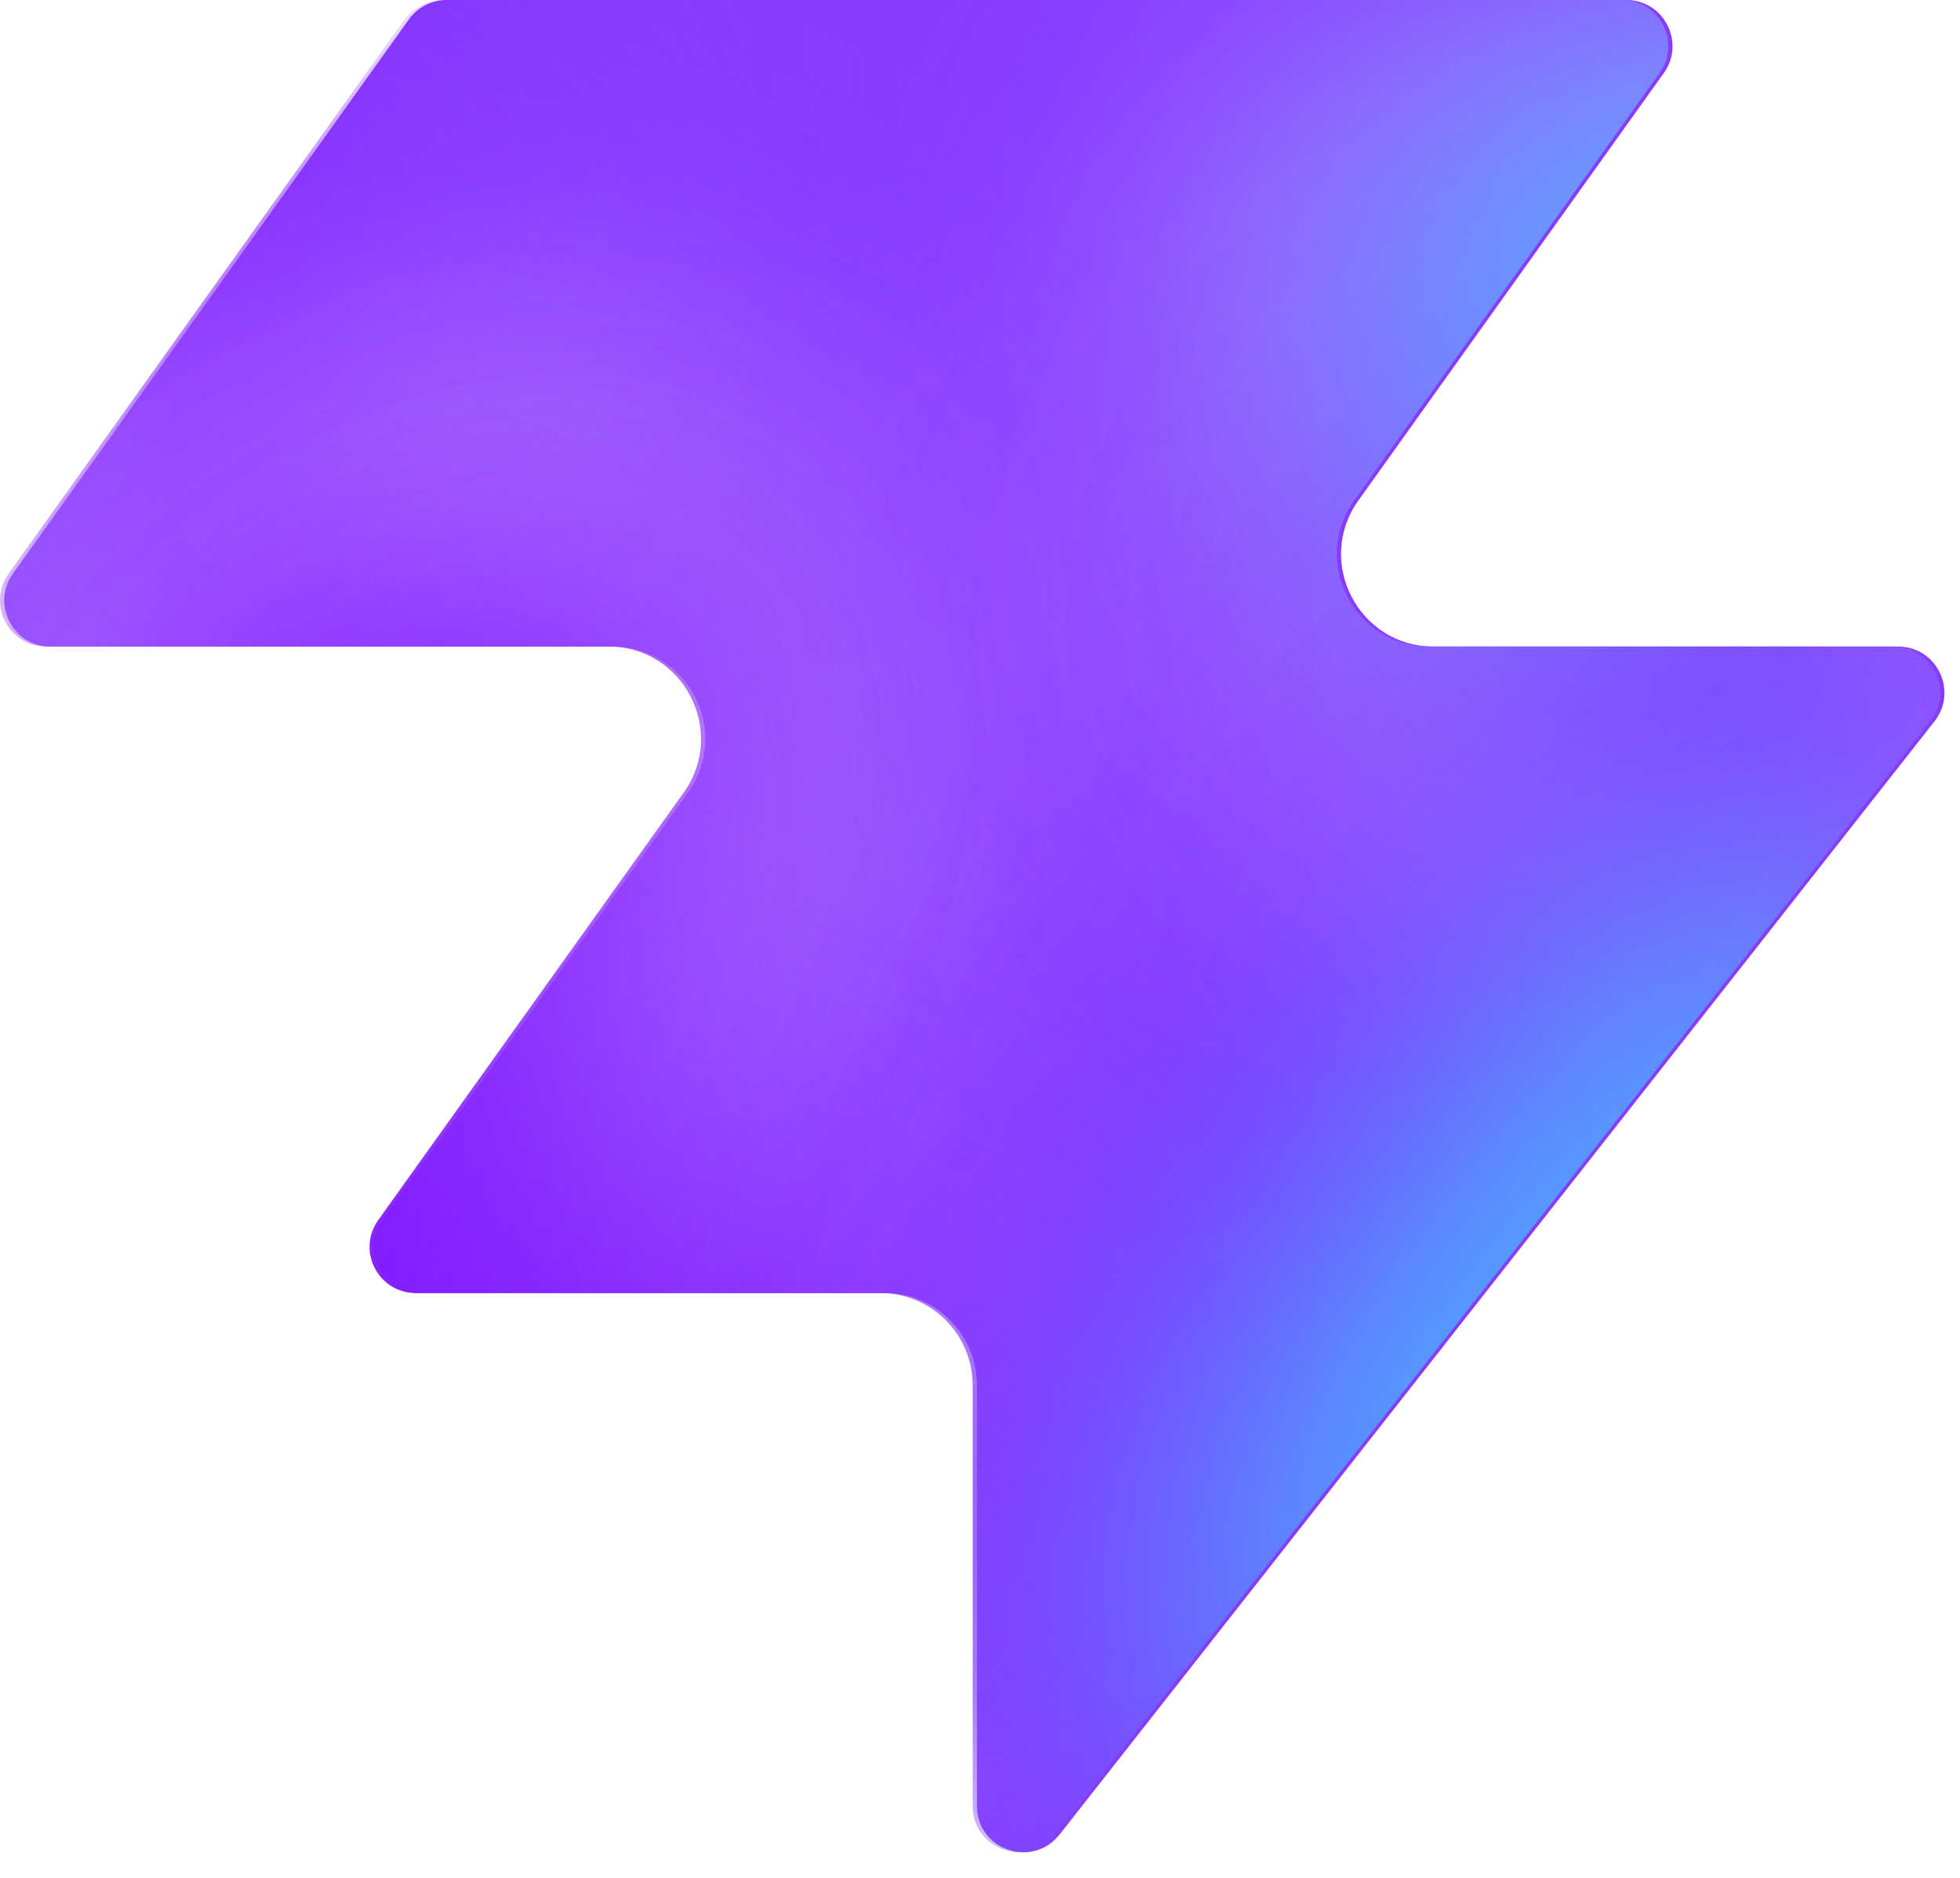
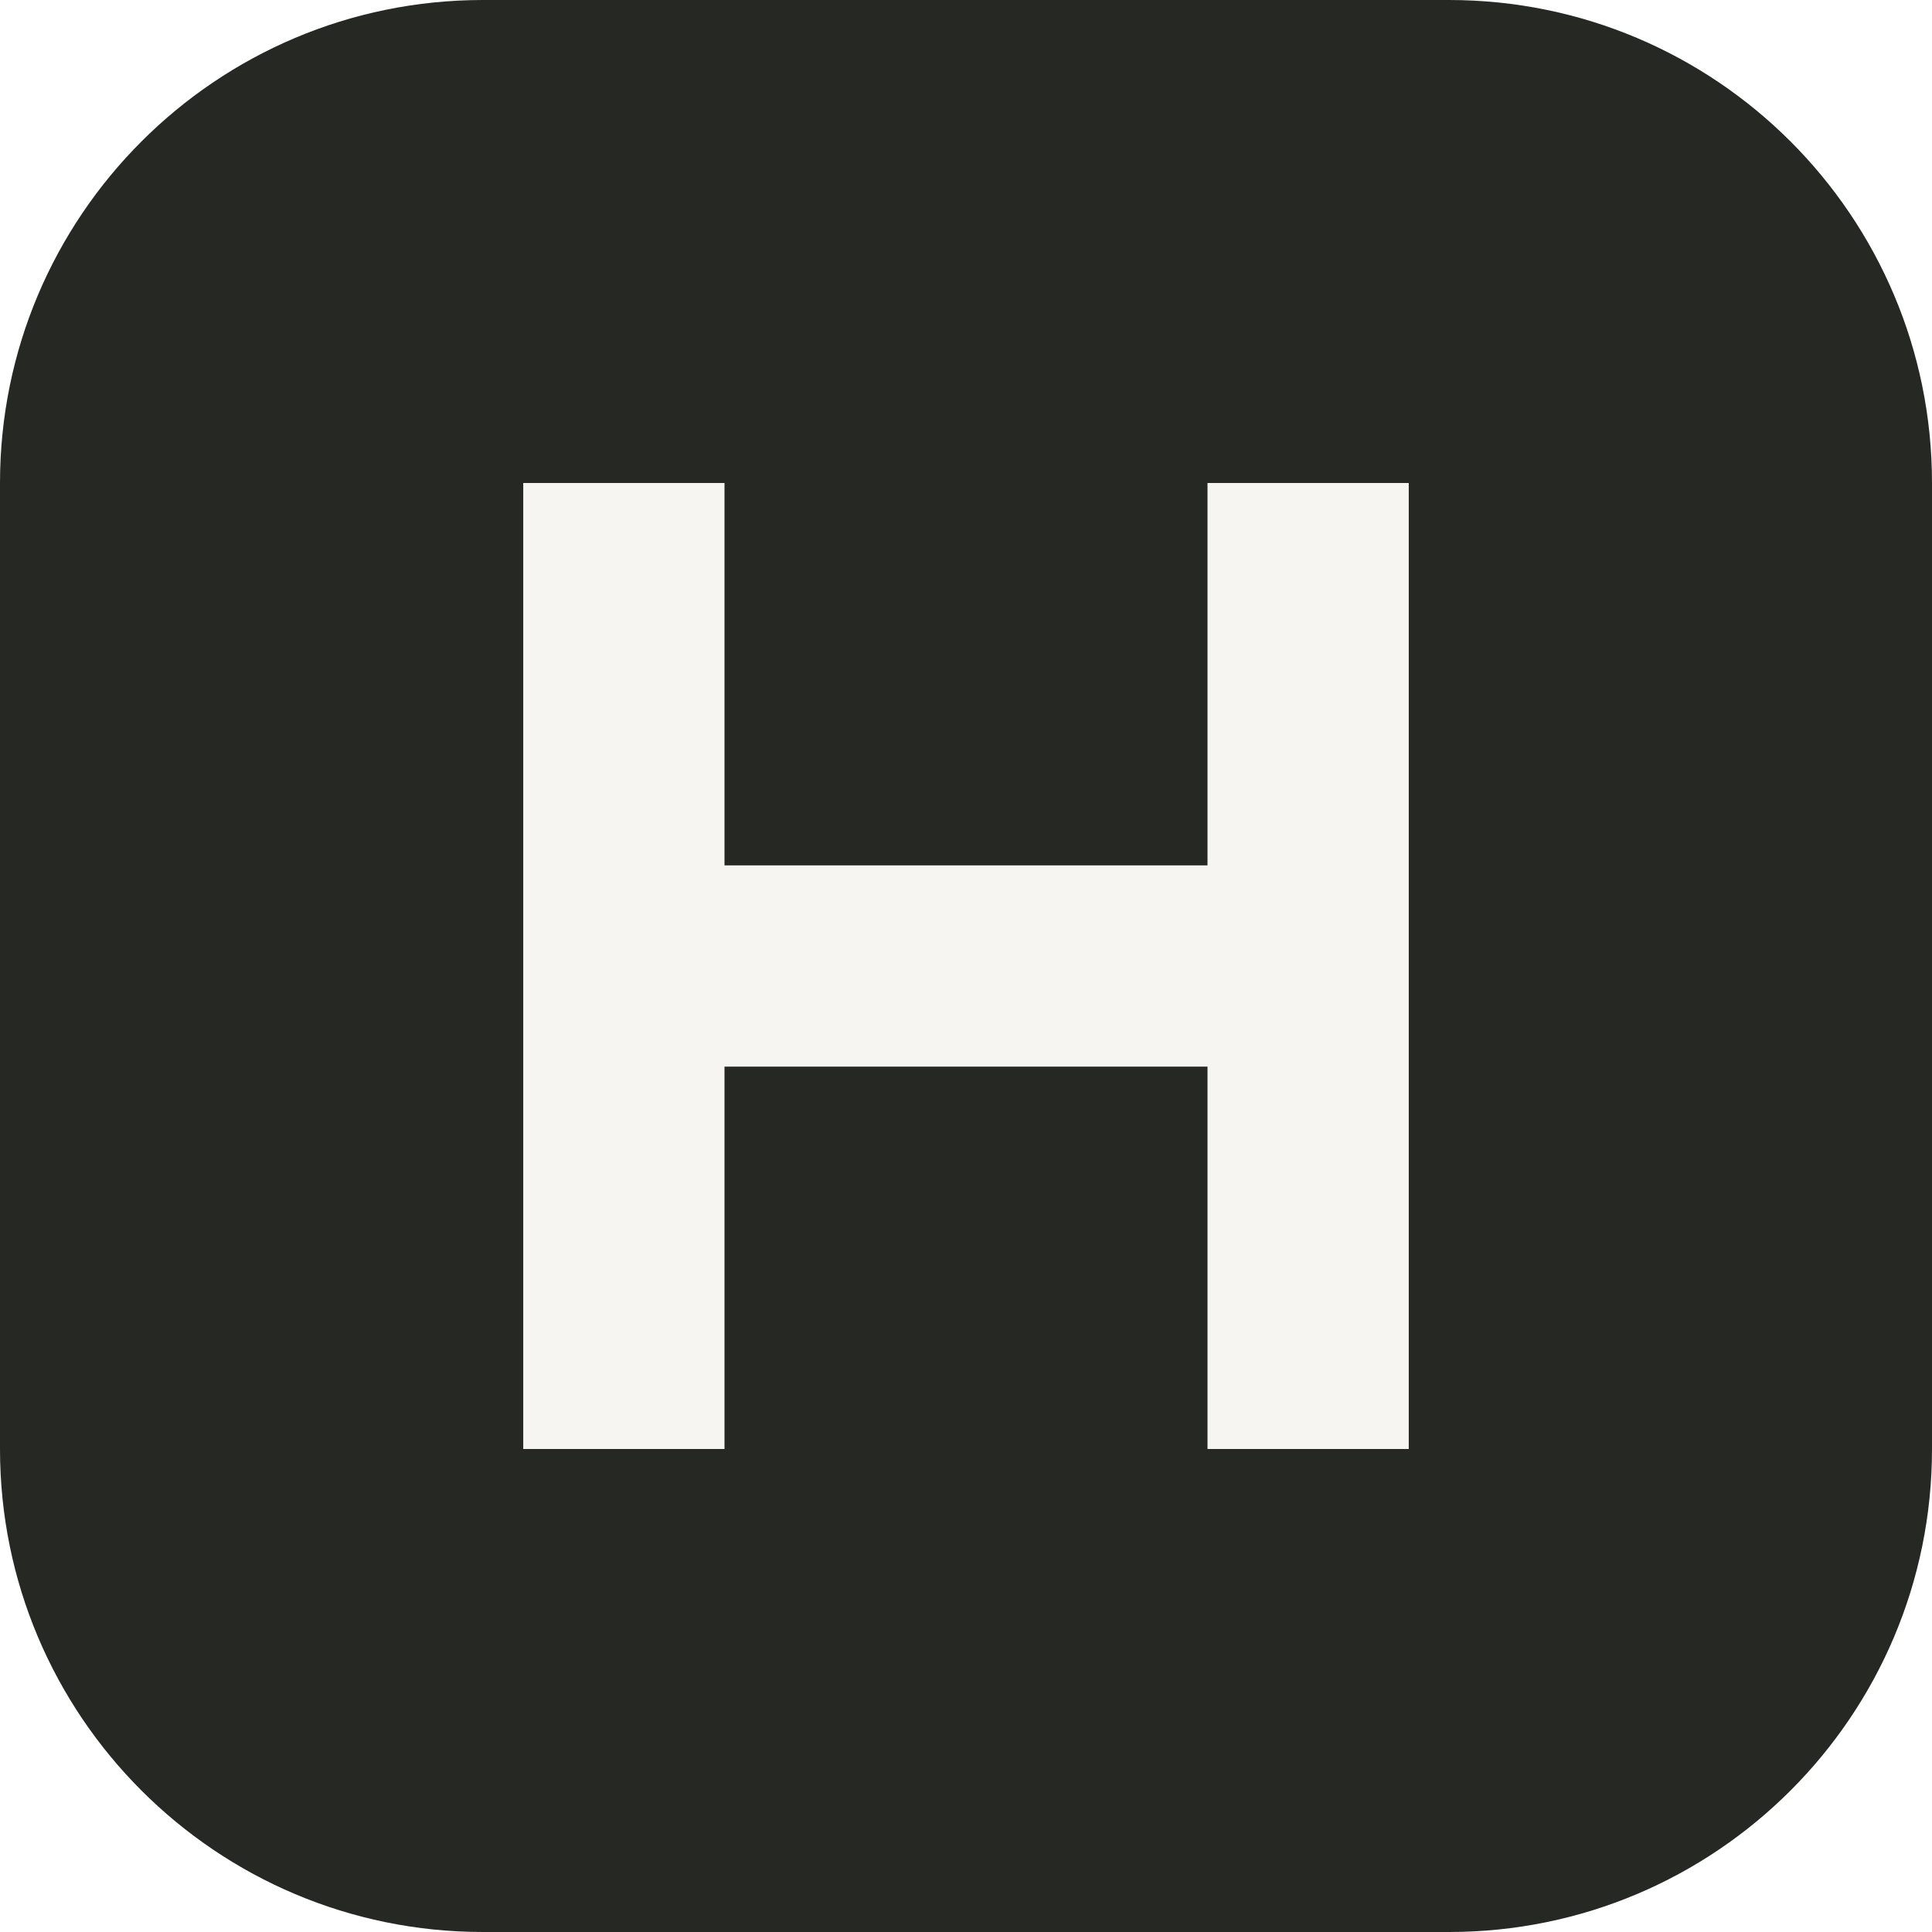
- <svg xmlns="http://www.w3.org/2000/svg" width="48" height="46" fill="none" viewBox="0 0 48 46">
-   <path fill="#863bff" d="M25.946 44.938c-.664.845-2.021.375-2.021-.698V33.937a2.26 2.26 0 0 0-2.262-2.262H10.287c-.92 0-1.456-1.04-.92-1.788l7.48-10.471c1.07-1.497 0-3.578-1.842-3.578H1.237c-.92 0-1.456-1.04-.92-1.788L10.013.474c.214-.297.556-.474.92-.474h28.894c.92 0 1.456 1.04.92 1.788l-7.48 10.471c-1.07 1.498 0 3.579 1.842 3.579h11.377c.943 0 1.473 1.088.89 1.83L25.947 44.94z" style="fill:#863bff;fill:color(display-p3 .525 .23 1);fill-opacity:1" />
-   <mask id="a" width="48" height="46" x="0" y="0" maskUnits="userSpaceOnUse" style="mask-type:alpha">
-     <path fill="#000" d="M25.842 44.938c-.664.844-2.021.375-2.021-.698V33.937a2.26 2.26 0 0 0-2.262-2.262H10.183c-.92 0-1.456-1.04-.92-1.788l7.48-10.471c1.07-1.498 0-3.579-1.842-3.579H1.133c-.92 0-1.456-1.04-.92-1.787L9.91.473c.214-.297.556-.474.92-.474h28.894c.92 0 1.456 1.04.92 1.788l-7.48 10.471c-1.07 1.498 0 3.578 1.842 3.578h11.377c.943 0 1.473 1.088.89 1.832L25.843 44.94z" style="fill:#000;fill-opacity:1" />
-   </mask>
-   <g mask="url(#a)">
-     <g filter="url(#b)">
-       <ellipse cx="5.508" cy="14.704" fill="#ede6ff" rx="5.508" ry="14.704" style="fill:#ede6ff;fill:color(display-p3 .927 .903 1);fill-opacity:1" transform="matrix(.00324 1 1 -.00324 -4.47 31.516)" />
-     </g>
-     <g filter="url(#c)">
-       <ellipse cx="10.399" cy="29.851" fill="#ede6ff" rx="10.399" ry="29.851" style="fill:#ede6ff;fill:color(display-p3 .927 .903 1);fill-opacity:1" transform="matrix(.00324 1 1 -.00324 -39.328 7.883)" />
-     </g>
-     <g filter="url(#d)">
-       <ellipse cx="5.508" cy="30.487" fill="#7e14ff" rx="5.508" ry="30.487" style="fill:#7e14ff;fill:color(display-p3 .492 .077 1);fill-opacity:1" transform="rotate(89.814 -25.913 -14.639)scale(1 -1)" />
-     </g>
-     <g filter="url(#e)">
-       <ellipse cx="5.508" cy="30.599" fill="#7e14ff" rx="5.508" ry="30.599" style="fill:#7e14ff;fill:color(display-p3 .492 .077 1);fill-opacity:1" transform="rotate(89.814 -32.644 -3.334)scale(1 -1)" />
-     </g>
-     <g filter="url(#f)">
-       <ellipse cx="5.508" cy="30.599" fill="#7e14ff" rx="5.508" ry="30.599" style="fill:#7e14ff;fill:color(display-p3 .492 .077 1);fill-opacity:1" transform="matrix(.00324 1 1 -.00324 -34.34 30.47)" />
-     </g>
-     <g filter="url(#g)">
-       <ellipse cx="14.072" cy="22.078" fill="#ede6ff" rx="14.072" ry="22.078" style="fill:#ede6ff;fill:color(display-p3 .927 .903 1);fill-opacity:1" transform="rotate(93.35 24.506 48.493)scale(-1 1)" />
-     </g>
-     <g filter="url(#h)">
-       <ellipse cx="3.47" cy="21.501" fill="#7e14ff" rx="3.47" ry="21.501" style="fill:#7e14ff;fill:color(display-p3 .492 .077 1);fill-opacity:1" transform="rotate(89.009 28.708 47.59)scale(-1 1)" />
-     </g>
-     <g filter="url(#i)">
-       <ellipse cx="3.47" cy="21.501" fill="#7e14ff" rx="3.47" ry="21.501" style="fill:#7e14ff;fill:color(display-p3 .492 .077 1);fill-opacity:1" transform="rotate(89.009 28.708 47.59)scale(-1 1)" />
-     </g>
-     <g filter="url(#j)">
-       <ellipse cx=".387" cy="8.972" fill="#7e14ff" rx="4.407" ry="29.108" style="fill:#7e14ff;fill:color(display-p3 .492 .077 1);fill-opacity:1" transform="rotate(39.51 .387 8.972)" />
-     </g>
-     <g filter="url(#k)">
-       <ellipse cx="47.523" cy="-6.092" fill="#7e14ff" rx="4.407" ry="29.108" style="fill:#7e14ff;fill:color(display-p3 .492 .077 1);fill-opacity:1" transform="rotate(37.892 47.523 -6.092)" />
-     </g>
-     <g filter="url(#l)">
-       <ellipse cx="41.412" cy="6.333" fill="#47bfff" rx="5.971" ry="9.665" style="fill:#47bfff;fill:color(display-p3 .28 .748 1);fill-opacity:1" transform="rotate(37.892 41.412 6.333)" />
-     </g>
-     <g filter="url(#m)">
-       <ellipse cx="-1.879" cy="38.332" fill="#7e14ff" rx="4.407" ry="29.108" style="fill:#7e14ff;fill:color(display-p3 .492 .077 1);fill-opacity:1" transform="rotate(37.892 -1.88 38.332)" />
-     </g>
-     <g filter="url(#n)">
-       <ellipse cx="-1.879" cy="38.332" fill="#7e14ff" rx="4.407" ry="29.108" style="fill:#7e14ff;fill:color(display-p3 .492 .077 1);fill-opacity:1" transform="rotate(37.892 -1.88 38.332)" />
-     </g>
-     <g filter="url(#o)">
-       <ellipse cx="35.651" cy="29.907" fill="#7e14ff" rx="4.407" ry="29.108" style="fill:#7e14ff;fill:color(display-p3 .492 .077 1);fill-opacity:1" transform="rotate(37.892 35.651 29.907)" />
-     </g>
-     <g filter="url(#p)">
-       <ellipse cx="38.418" cy="32.4" fill="#47bfff" rx="5.971" ry="15.297" style="fill:#47bfff;fill:color(display-p3 .28 .748 1);fill-opacity:1" transform="rotate(37.892 38.418 32.4)" />
-     </g>
-   </g>
-   <defs>
-     <filter id="b" width="60.045" height="41.654" x="-19.77" y="16.149" color-interpolation-filters="sRGB" filterUnits="userSpaceOnUse">
-       <feFlood flood-opacity="0" result="BackgroundImageFix" />
-       <feBlend in="SourceGraphic" in2="BackgroundImageFix" result="shape" />
-       <feGaussianBlur result="effect1_foregroundBlur_2002_17158" stdDeviation="7.659" />
-     </filter>
-     <filter id="c" width="90.34" height="51.437" x="-54.613" y="-7.533" color-interpolation-filters="sRGB" filterUnits="userSpaceOnUse">
-       <feFlood flood-opacity="0" result="BackgroundImageFix" />
-       <feBlend in="SourceGraphic" in2="BackgroundImageFix" result="shape" />
-       <feGaussianBlur result="effect1_foregroundBlur_2002_17158" stdDeviation="7.659" />
-     </filter>
-     <filter id="d" width="79.355" height="29.4" x="-49.64" y="2.03" color-interpolation-filters="sRGB" filterUnits="userSpaceOnUse">
-       <feFlood flood-opacity="0" result="BackgroundImageFix" />
-       <feBlend in="SourceGraphic" in2="BackgroundImageFix" result="shape" />
-       <feGaussianBlur result="effect1_foregroundBlur_2002_17158" stdDeviation="4.596" />
-     </filter>
-     <filter id="e" width="79.579" height="29.4" x="-45.045" y="20.029" color-interpolation-filters="sRGB" filterUnits="userSpaceOnUse">
-       <feFlood flood-opacity="0" result="BackgroundImageFix" />
-       <feBlend in="SourceGraphic" in2="BackgroundImageFix" result="shape" />
-       <feGaussianBlur result="effect1_foregroundBlur_2002_17158" stdDeviation="4.596" />
-     </filter>
-     <filter id="f" width="79.579" height="29.4" x="-43.513" y="21.178" color-interpolation-filters="sRGB" filterUnits="userSpaceOnUse">
-       <feFlood flood-opacity="0" result="BackgroundImageFix" />
-       <feBlend in="SourceGraphic" in2="BackgroundImageFix" result="shape" />
-       <feGaussianBlur result="effect1_foregroundBlur_2002_17158" stdDeviation="4.596" />
-     </filter>
-     <filter id="g" width="74.749" height="58.852" x="15.756" y="-17.901" color-interpolation-filters="sRGB" filterUnits="userSpaceOnUse">
-       <feFlood flood-opacity="0" result="BackgroundImageFix" />
-       <feBlend in="SourceGraphic" in2="BackgroundImageFix" result="shape" />
-       <feGaussianBlur result="effect1_foregroundBlur_2002_17158" stdDeviation="7.659" />
-     </filter>
-     <filter id="h" width="61.377" height="25.362" x="23.548" y="2.284" color-interpolation-filters="sRGB" filterUnits="userSpaceOnUse">
-       <feFlood flood-opacity="0" result="BackgroundImageFix" />
-       <feBlend in="SourceGraphic" in2="BackgroundImageFix" result="shape" />
-       <feGaussianBlur result="effect1_foregroundBlur_2002_17158" stdDeviation="4.596" />
-     </filter>
-     <filter id="i" width="61.377" height="25.362" x="23.548" y="2.284" color-interpolation-filters="sRGB" filterUnits="userSpaceOnUse">
-       <feFlood flood-opacity="0" result="BackgroundImageFix" />
-       <feBlend in="SourceGraphic" in2="BackgroundImageFix" result="shape" />
-       <feGaussianBlur result="effect1_foregroundBlur_2002_17158" stdDeviation="4.596" />
-     </filter>
-     <filter id="j" width="56.045" height="63.649" x="-27.636" y="-22.853" color-interpolation-filters="sRGB" filterUnits="userSpaceOnUse">
-       <feFlood flood-opacity="0" result="BackgroundImageFix" />
-       <feBlend in="SourceGraphic" in2="BackgroundImageFix" result="shape" />
-       <feGaussianBlur result="effect1_foregroundBlur_2002_17158" stdDeviation="4.596" />
-     </filter>
-     <filter id="k" width="54.814" height="64.646" x="20.116" y="-38.415" color-interpolation-filters="sRGB" filterUnits="userSpaceOnUse">
-       <feFlood flood-opacity="0" result="BackgroundImageFix" />
-       <feBlend in="SourceGraphic" in2="BackgroundImageFix" result="shape" />
-       <feGaussianBlur result="effect1_foregroundBlur_2002_17158" stdDeviation="4.596" />
-     </filter>
-     <filter id="l" width="33.541" height="35.313" x="24.641" y="-11.323" color-interpolation-filters="sRGB" filterUnits="userSpaceOnUse">
-       <feFlood flood-opacity="0" result="BackgroundImageFix" />
-       <feBlend in="SourceGraphic" in2="BackgroundImageFix" result="shape" />
-       <feGaussianBlur result="effect1_foregroundBlur_2002_17158" stdDeviation="4.596" />
-     </filter>
-     <filter id="m" width="54.814" height="64.646" x="-29.286" y="6.009" color-interpolation-filters="sRGB" filterUnits="userSpaceOnUse">
-       <feFlood flood-opacity="0" result="BackgroundImageFix" />
-       <feBlend in="SourceGraphic" in2="BackgroundImageFix" result="shape" />
-       <feGaussianBlur result="effect1_foregroundBlur_2002_17158" stdDeviation="4.596" />
-     </filter>
-     <filter id="n" width="54.814" height="64.646" x="-29.286" y="6.009" color-interpolation-filters="sRGB" filterUnits="userSpaceOnUse">
-       <feFlood flood-opacity="0" result="BackgroundImageFix" />
-       <feBlend in="SourceGraphic" in2="BackgroundImageFix" result="shape" />
-       <feGaussianBlur result="effect1_foregroundBlur_2002_17158" stdDeviation="4.596" />
-     </filter>
-     <filter id="o" width="54.814" height="64.646" x="8.244" y="-2.416" color-interpolation-filters="sRGB" filterUnits="userSpaceOnUse">
-       <feFlood flood-opacity="0" result="BackgroundImageFix" />
-       <feBlend in="SourceGraphic" in2="BackgroundImageFix" result="shape" />
-       <feGaussianBlur result="effect1_foregroundBlur_2002_17158" stdDeviation="4.596" />
-     </filter>
-     <filter id="p" width="39.409" height="43.623" x="18.713" y="10.588" color-interpolation-filters="sRGB" filterUnits="userSpaceOnUse">
-       <feFlood flood-opacity="0" result="BackgroundImageFix" />
-       <feBlend in="SourceGraphic" in2="BackgroundImageFix" result="shape" />
-       <feGaussianBlur result="effect1_foregroundBlur_2002_17158" stdDeviation="4.596" />
-     </filter>
-   </defs>
+ <svg xmlns="http://www.w3.org/2000/svg" width="48" height="48" viewBox="0 0 48 48" fill="none">
+   <rect width="48" height="48" rx="12" fill="#252823" />
+   <path d="M13 12H18V21.5H30V12H35V36H30V26.5H18V36H13V12Z" fill="#F6F5F2" />
</svg>
